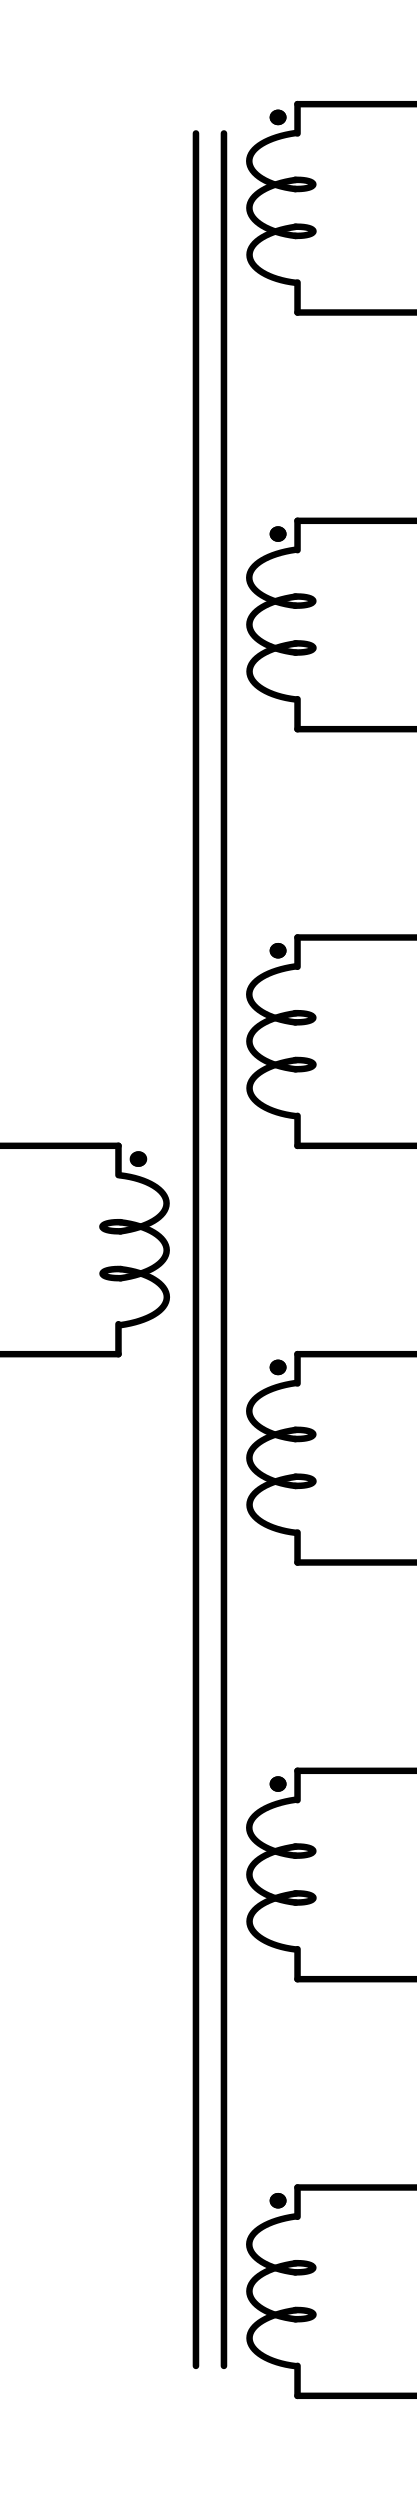
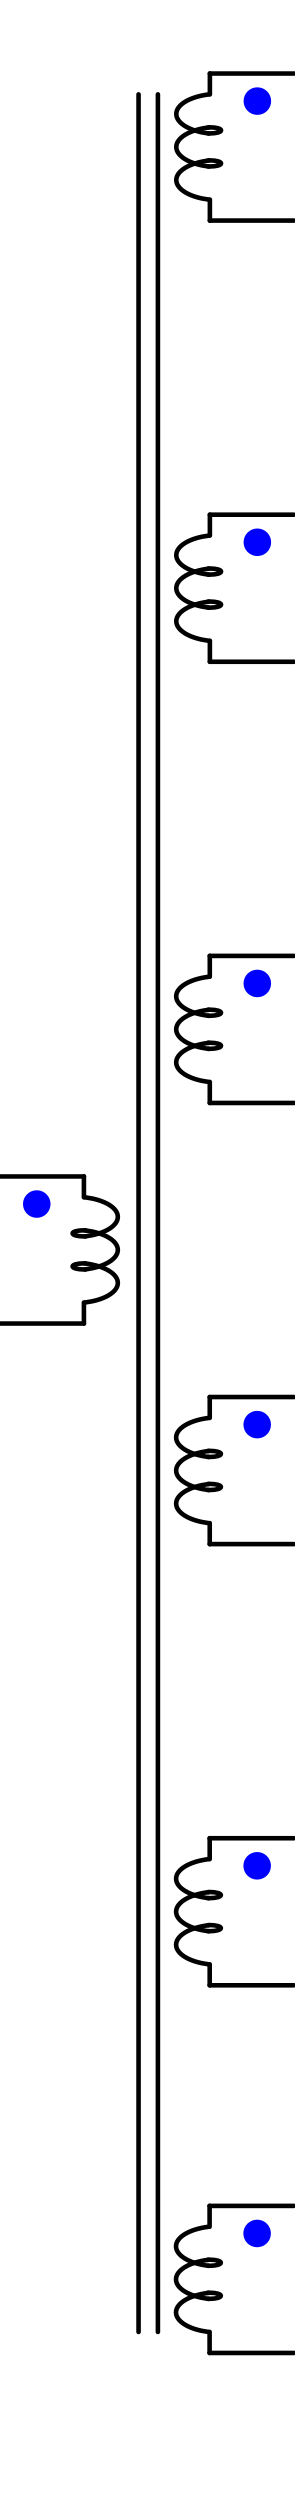
- <svg xmlns="http://www.w3.org/2000/svg" version="1.1" id="svg256" x="0px" y="0px" viewBox="-281 453.5 64 384" xml:space="preserve" width="64" height="384">
-   <defs id="defs192" />
-   <style type="text/css" id="style2">
- 	.st0{fill:none;stroke:#000000;stroke-linecap:round;stroke-miterlimit:10;}
- 	.st1{stroke:#000000;stroke-linecap:round;stroke-miterlimit:10;}
- 	.st2{fill:none;stroke:#000000;stroke-linecap:round;stroke-linejoin:round;stroke-miterlimit:22.926;}
- </style>
-   <g id="g29">
-     <g id="g19">
-       <g id="g274_2_" transform="translate(36.5867,32.3413)">
-         <path id="path276_2_" class="st0" d="m -272.2,450.2 c -4.2,-0.5 -7.1,-2.3 -7.1,-4.3 0,-2 2.9,-3.7 7.1,-4.3" style="fill:none;stroke:#000000;stroke-linecap:round;stroke-miterlimit:10" />
-       </g>
-       <g id="g278_2_" transform="translate(36.6293,32.4267)">
-         <path id="path280_2_" class="st0" d="m -272.3,450.1 c 0.1,0 0.3,0 0.4,0 1.3,0 2.4,-0.3 2.4,-0.7 0,-0.4 -1.1,-0.7 -2.4,-0.7 -0.1,0 -0.3,0 -0.4,0" style="fill:none;stroke:#000000;stroke-linecap:round;stroke-miterlimit:10" />
-       </g>
-       <g id="g282_2_" transform="translate(25.4507,32.4267)">
-         <path id="path284_2_" class="st0" d="m -261.1,457.3 c 0.1,0 0.3,0 0.4,0 1.3,0 2.4,-0.3 2.4,-0.7 0,-0.4 -1.1,-0.7 -2.4,-0.7 -0.1,0 -0.3,0 -0.4,0" style="fill:none;stroke:#000000;stroke-linecap:round;stroke-miterlimit:10" />
-       </g>
-       <g id="g286_2_" transform="translate(25.408,32.3413)">
-         <path id="path288_2_" class="st0" d="m -261,457.4 c -4.2,-0.5 -7.1,-2.3 -7.1,-4.3 0,-2 2.9,-3.7 7.1,-4.3" style="fill:none;stroke:#000000;stroke-linecap:round;stroke-miterlimit:10" />
-       </g>
-       <g id="g290_2_" transform="translate(14.2293,32.3413)">
-         <path id="path292_2_" class="st0" d="m -249.8,464.6 c -4.2,-0.5 -7.1,-2.3 -7.1,-4.3 0,-2 2.9,-3.7 7.1,-4.3" style="fill:none;stroke:#000000;stroke-linecap:round;stroke-miterlimit:10" />
-       </g>
-       <g id="g294_2_" transform="translate(0,32)">
-         <path id="path296_2_" class="st0" d="m -235.3,469.5 v -4.6" style="fill:none;stroke:#000000;stroke-linecap:round;stroke-miterlimit:10" />
-       </g>
-       <g id="g298_2_" transform="translate(64,32)">
-         <path id="path300_2_" class="st0" d="M -299.3,437.5 V 442" style="fill:none;stroke:#000000;stroke-linecap:round;stroke-miterlimit:10" />
-       </g>
-     </g>
-     <g id="g302_2_" transform="translate(53.7173,40.5333)">
-       <path id="path304_2_" class="st1" d="m -292.8,431 c 0,-0.4 0.4,-0.7 0.8,-0.7 0.4,0 0.8,0.3 0.8,0.7 0,0.4 -0.4,0.7 -0.8,0.7 -0.4,0 -0.8,-0.3 -0.8,-0.7" style="stroke:#000000;stroke-linecap:round;stroke-miterlimit:10" />
-     </g>
-     <g id="g306_2_" transform="translate(53.7173,40.5333)">
-       <path id="path308_2_" class="st0" d="m -292.8,431 c 0,-0.4 0.4,-0.7 0.8,-0.7 0.4,0 0.8,0.3 0.8,0.7 0,0.4 -0.4,0.7 -0.8,0.7 -0.4,0 -0.8,-0.3 -0.8,-0.7 z" style="fill:none;stroke:#000000;stroke-linecap:round;stroke-miterlimit:10" />
-     </g>
-     <line class="st2" x1="-235.3" y1="469.5" x2="-217" y2="469.5" id="line25" style="fill:none;stroke:#000000;stroke-linecap:round;stroke-linejoin:round;stroke-miterlimit:22.926" />
-     <line class="st2" x1="-235.3" y1="501.5" x2="-217" y2="501.5" id="line27" style="fill:none;stroke:#000000;stroke-linecap:round;stroke-linejoin:round;stroke-miterlimit:22.926" />
-   </g>
-   <line class="st0" x1="-250.9" y1="474" x2="-250.9" y2="816.9" id="line31" style="fill:none;stroke:#000000;stroke-linecap:round;stroke-miterlimit:10" />
-   <line class="st0" x1="-246.6" y1="474" x2="-246.6" y2="816.9" id="line33" style="fill:none;stroke:#000000;stroke-linecap:round;stroke-miterlimit:10" />
-   <g id="g59">
-     <g id="g49">
-       <g id="g274_3_" transform="translate(36.5867,32.3413)">
-         <path id="path276_3_" class="st0" d="m -272.2,514.2 c -4.2,-0.5 -7.1,-2.3 -7.1,-4.3 0,-2 2.9,-3.7 7.1,-4.3" style="fill:none;stroke:#000000;stroke-linecap:round;stroke-miterlimit:10" />
-       </g>
-       <g id="g278_3_" transform="translate(36.6293,32.4267)">
-         <path id="path280_3_" class="st0" d="m -272.3,514.1 c 0.1,0 0.3,0 0.4,0 1.3,0 2.4,-0.3 2.4,-0.7 0,-0.4 -1.1,-0.7 -2.4,-0.7 -0.1,0 -0.3,0 -0.4,0" style="fill:none;stroke:#000000;stroke-linecap:round;stroke-miterlimit:10" />
-       </g>
-       <g id="g282_3_" transform="translate(25.4507,32.4267)">
-         <path id="path284_3_" class="st0" d="m -261.1,521.3 c 0.1,0 0.3,0 0.4,0 1.3,0 2.4,-0.3 2.4,-0.7 0,-0.4 -1.1,-0.7 -2.4,-0.7 -0.1,0 -0.3,0 -0.4,0" style="fill:none;stroke:#000000;stroke-linecap:round;stroke-miterlimit:10" />
-       </g>
-       <g id="g286_3_" transform="translate(25.408,32.3413)">
-         <path id="path288_3_" class="st0" d="m -261,521.4 c -4.2,-0.5 -7.1,-2.3 -7.1,-4.3 0,-2 2.9,-3.7 7.1,-4.3" style="fill:none;stroke:#000000;stroke-linecap:round;stroke-miterlimit:10" />
-       </g>
-       <g id="g290_3_" transform="translate(14.2293,32.3413)">
-         <path id="path292_3_" class="st0" d="m -249.8,528.6 c -4.2,-0.5 -7.1,-2.3 -7.1,-4.3 0,-2 2.9,-3.7 7.1,-4.3" style="fill:none;stroke:#000000;stroke-linecap:round;stroke-miterlimit:10" />
-       </g>
-       <g id="g294_3_" transform="translate(0,32)">
-         <path id="path296_3_" class="st0" d="m -235.3,533.5 v -4.6" style="fill:none;stroke:#000000;stroke-linecap:round;stroke-miterlimit:10" />
-       </g>
-       <g id="g298_3_" transform="translate(64,32)">
-         <path id="path300_3_" class="st0" d="M -299.3,501.5 V 506" style="fill:none;stroke:#000000;stroke-linecap:round;stroke-miterlimit:10" />
-       </g>
-     </g>
-     <g id="g302_3_" transform="translate(53.7173,40.5333)">
-       <path id="path304_3_" class="st1" d="m -292.8,495 c 0,-0.4 0.4,-0.7 0.8,-0.7 0.4,0 0.8,0.3 0.8,0.7 0,0.4 -0.4,0.7 -0.8,0.7 -0.4,0 -0.8,-0.3 -0.8,-0.7" style="stroke:#000000;stroke-linecap:round;stroke-miterlimit:10" />
-     </g>
-     <g id="g306_3_" transform="translate(53.7173,40.5333)">
-       <path id="path308_3_" class="st0" d="m -292.8,495 c 0,-0.4 0.4,-0.7 0.8,-0.7 0.4,0 0.8,0.3 0.8,0.7 0,0.4 -0.4,0.7 -0.8,0.7 -0.4,0 -0.8,-0.3 -0.8,-0.7 z" style="fill:none;stroke:#000000;stroke-linecap:round;stroke-miterlimit:10" />
-     </g>
-     <line class="st2" x1="-235.3" y1="533.5" x2="-217" y2="533.5" id="line55" style="fill:none;stroke:#000000;stroke-linecap:round;stroke-linejoin:round;stroke-miterlimit:22.926" />
-     <line class="st2" x1="-235.3" y1="565.5" x2="-217" y2="565.5" id="line57" style="fill:none;stroke:#000000;stroke-linecap:round;stroke-linejoin:round;stroke-miterlimit:22.926" />
-   </g>
-   <g id="g85">
-     <g id="g75">
-       <g id="g274_5_" transform="translate(36.5867,32.3413)">
-         <path id="path276_5_" class="st0" d="m -272.2,578.2 c -4.2,-0.5 -7.1,-2.3 -7.1,-4.3 0,-2 2.9,-3.7 7.1,-4.3" style="fill:none;stroke:#000000;stroke-linecap:round;stroke-miterlimit:10" />
-       </g>
-       <g id="g278_5_" transform="translate(36.6293,32.4267)">
-         <path id="path280_5_" class="st0" d="m -272.3,578.1 c 0.1,0 0.3,0 0.4,0 1.3,0 2.4,-0.3 2.4,-0.7 0,-0.4 -1.1,-0.7 -2.4,-0.7 -0.1,0 -0.3,0 -0.4,0" style="fill:none;stroke:#000000;stroke-linecap:round;stroke-miterlimit:10" />
-       </g>
-       <g id="g282_5_" transform="translate(25.4507,32.4267)">
-         <path id="path284_5_" class="st0" d="m -261.1,585.3 c 0.1,0 0.3,0 0.4,0 1.3,0 2.4,-0.3 2.4,-0.7 0,-0.4 -1.1,-0.7 -2.4,-0.7 -0.1,0 -0.3,0 -0.4,0" style="fill:none;stroke:#000000;stroke-linecap:round;stroke-miterlimit:10" />
-       </g>
-       <g id="g286_5_" transform="translate(25.408,32.3413)">
-         <path id="path288_5_" class="st0" d="m -261,585.4 c -4.2,-0.5 -7.1,-2.3 -7.1,-4.3 0,-2 2.9,-3.7 7.1,-4.3" style="fill:none;stroke:#000000;stroke-linecap:round;stroke-miterlimit:10" />
-       </g>
-       <g id="g290_5_" transform="translate(14.2293,32.3413)">
-         <path id="path292_5_" class="st0" d="m -249.8,592.6 c -4.2,-0.5 -7.1,-2.3 -7.1,-4.3 0,-2 2.9,-3.7 7.1,-4.3" style="fill:none;stroke:#000000;stroke-linecap:round;stroke-miterlimit:10" />
-       </g>
-       <g id="g294_5_" transform="translate(0,32)">
-         <path id="path296_5_" class="st0" d="m -235.3,597.5 v -4.6" style="fill:none;stroke:#000000;stroke-linecap:round;stroke-miterlimit:10" />
-       </g>
-       <g id="g298_5_" transform="translate(64,32)">
-         <path id="path300_5_" class="st0" d="M -299.3,565.5 V 570" style="fill:none;stroke:#000000;stroke-linecap:round;stroke-miterlimit:10" />
-       </g>
-     </g>
-     <g id="g302_5_" transform="translate(53.7173,40.5333)">
-       <path id="path304_5_" class="st1" d="m -292.8,559 c 0,-0.4 0.4,-0.7 0.8,-0.7 0.4,0 0.8,0.3 0.8,0.7 0,0.4 -0.4,0.7 -0.8,0.7 -0.4,0 -0.8,-0.3 -0.8,-0.7" style="stroke:#000000;stroke-linecap:round;stroke-miterlimit:10" />
-     </g>
-     <g id="g306_5_" transform="translate(53.7173,40.5333)">
-       <path id="path308_5_" class="st0" d="m -292.8,559 c 0,-0.4 0.4,-0.7 0.8,-0.7 0.4,0 0.8,0.3 0.8,0.7 0,0.4 -0.4,0.7 -0.8,0.7 -0.4,0 -0.8,-0.3 -0.8,-0.7 z" style="fill:none;stroke:#000000;stroke-linecap:round;stroke-miterlimit:10" />
-     </g>
-     <line class="st2" x1="-235.3" y1="597.5" x2="-217" y2="597.5" id="line81" style="fill:none;stroke:#000000;stroke-linecap:round;stroke-linejoin:round;stroke-miterlimit:22.926" />
-     <line class="st2" x1="-235.3" y1="629.5" x2="-217" y2="629.5" id="line83" style="fill:none;stroke:#000000;stroke-linecap:round;stroke-linejoin:round;stroke-miterlimit:22.926" />
-   </g>
-   <g id="g111">
-     <g id="g101">
-       <g id="g274_7_" transform="translate(36.5867,32.3413)">
-         <path id="path276_7_" class="st0" d="m -272.2,642.2 c -4.2,-0.5 -7.1,-2.3 -7.1,-4.3 0,-2 2.9,-3.7 7.1,-4.3" style="fill:none;stroke:#000000;stroke-linecap:round;stroke-miterlimit:10" />
-       </g>
-       <g id="g278_7_" transform="translate(36.6293,32.4267)">
-         <path id="path280_7_" class="st0" d="m -272.3,642.1 c 0.1,0 0.3,0 0.4,0 1.3,0 2.4,-0.3 2.4,-0.7 0,-0.4 -1.1,-0.7 -2.4,-0.7 -0.1,0 -0.3,0 -0.4,0" style="fill:none;stroke:#000000;stroke-linecap:round;stroke-miterlimit:10" />
-       </g>
-       <g id="g282_7_" transform="translate(25.4507,32.4267)">
-         <path id="path284_7_" class="st0" d="m -261.1,649.3 c 0.1,0 0.3,0 0.4,0 1.3,0 2.4,-0.3 2.4,-0.7 0,-0.4 -1.1,-0.7 -2.4,-0.7 -0.1,0 -0.3,0 -0.4,0" style="fill:none;stroke:#000000;stroke-linecap:round;stroke-miterlimit:10" />
-       </g>
-       <g id="g286_7_" transform="translate(25.408,32.3413)">
-         <path id="path288_7_" class="st0" d="m -261,649.4 c -4.2,-0.5 -7.1,-2.3 -7.1,-4.3 0,-2 2.9,-3.7 7.1,-4.3" style="fill:none;stroke:#000000;stroke-linecap:round;stroke-miterlimit:10" />
-       </g>
-       <g id="g290_7_" transform="translate(14.2293,32.3413)">
-         <path id="path292_7_" class="st0" d="m -249.8,656.6 c -4.2,-0.5 -7.1,-2.3 -7.1,-4.3 0,-2 2.9,-3.7 7.1,-4.3" style="fill:none;stroke:#000000;stroke-linecap:round;stroke-miterlimit:10" />
-       </g>
-       <g id="g294_7_" transform="translate(0,32)">
-         <path id="path296_7_" class="st0" d="m -235.3,661.5 v -4.6" style="fill:none;stroke:#000000;stroke-linecap:round;stroke-miterlimit:10" />
-       </g>
-       <g id="g298_7_" transform="translate(64,32)">
-         <path id="path300_7_" class="st0" d="M -299.3,629.5 V 634" style="fill:none;stroke:#000000;stroke-linecap:round;stroke-miterlimit:10" />
-       </g>
-     </g>
-     <g id="g302_7_" transform="translate(53.7173,40.5333)">
-       <path id="path304_7_" class="st1" d="m -292.8,623 c 0,-0.4 0.4,-0.7 0.8,-0.7 0.4,0 0.8,0.3 0.8,0.7 0,0.4 -0.4,0.7 -0.8,0.7 -0.4,0 -0.8,-0.3 -0.8,-0.7" style="stroke:#000000;stroke-linecap:round;stroke-miterlimit:10" />
-     </g>
-     <g id="g306_7_" transform="translate(53.7173,40.5333)">
-       <path id="path308_7_" class="st0" d="m -292.8,623 c 0,-0.4 0.4,-0.7 0.8,-0.7 0.4,0 0.8,0.3 0.8,0.7 0,0.4 -0.4,0.7 -0.8,0.7 -0.4,0 -0.8,-0.3 -0.8,-0.7 z" style="fill:none;stroke:#000000;stroke-linecap:round;stroke-miterlimit:10" />
-     </g>
-     <line class="st2" x1="-235.3" y1="661.5" x2="-217" y2="661.5" id="line107" style="fill:none;stroke:#000000;stroke-linecap:round;stroke-linejoin:round;stroke-miterlimit:22.926" />
-     <line class="st2" x1="-235.3" y1="693.5" x2="-217" y2="693.5" id="line109" style="fill:none;stroke:#000000;stroke-linecap:round;stroke-linejoin:round;stroke-miterlimit:22.926" />
-   </g>
-   <g id="g137">
-     <g id="g127">
-       <g id="g274_9_" transform="translate(36.5867,32.3413)">
-         <path id="path276_9_" class="st0" d="m -272.2,706.2 c -4.2,-0.5 -7.1,-2.3 -7.1,-4.3 0,-2 2.9,-3.7 7.1,-4.3" style="fill:none;stroke:#000000;stroke-linecap:round;stroke-miterlimit:10" />
-       </g>
-       <g id="g278_9_" transform="translate(36.6293,32.4267)">
-         <path id="path280_9_" class="st0" d="m -272.3,706.1 c 0.1,0 0.3,0 0.4,0 1.3,0 2.4,-0.3 2.4,-0.7 0,-0.4 -1.1,-0.7 -2.4,-0.7 -0.1,0 -0.3,0 -0.4,0" style="fill:none;stroke:#000000;stroke-linecap:round;stroke-miterlimit:10" />
-       </g>
-       <g id="g282_9_" transform="translate(25.4507,32.4267)">
-         <path id="path284_9_" class="st0" d="m -261.1,713.3 c 0.1,0 0.3,0 0.4,0 1.3,0 2.4,-0.3 2.4,-0.7 0,-0.4 -1.1,-0.7 -2.4,-0.7 -0.1,0 -0.3,0 -0.4,0" style="fill:none;stroke:#000000;stroke-linecap:round;stroke-miterlimit:10" />
-       </g>
-       <g id="g286_9_" transform="translate(25.408,32.3413)">
-         <path id="path288_9_" class="st0" d="m -261,713.4 c -4.2,-0.5 -7.1,-2.3 -7.1,-4.3 0,-2 2.9,-3.7 7.1,-4.3" style="fill:none;stroke:#000000;stroke-linecap:round;stroke-miterlimit:10" />
-       </g>
-       <g id="g290_9_" transform="translate(14.2293,32.3413)">
-         <path id="path292_9_" class="st0" d="m -249.8,720.6 c -4.2,-0.5 -7.1,-2.3 -7.1,-4.3 0,-2 2.9,-3.7 7.1,-4.3" style="fill:none;stroke:#000000;stroke-linecap:round;stroke-miterlimit:10" />
-       </g>
-       <g id="g294_9_" transform="translate(0,32)">
-         <path id="path296_9_" class="st0" d="m -235.3,725.5 v -4.6" style="fill:none;stroke:#000000;stroke-linecap:round;stroke-miterlimit:10" />
-       </g>
-       <g id="g298_9_" transform="translate(64,32)">
-         <path id="path300_9_" class="st0" d="M -299.3,693.5 V 698" style="fill:none;stroke:#000000;stroke-linecap:round;stroke-miterlimit:10" />
-       </g>
-     </g>
-     <g id="g302_9_" transform="translate(53.7173,40.5333)">
-       <path id="path304_9_" class="st1" d="m -292.8,687 c 0,-0.4 0.4,-0.7 0.8,-0.7 0.4,0 0.8,0.3 0.8,0.7 0,0.4 -0.4,0.7 -0.8,0.7 -0.4,0 -0.8,-0.3 -0.8,-0.7" style="stroke:#000000;stroke-linecap:round;stroke-miterlimit:10" />
-     </g>
-     <g id="g306_9_" transform="translate(53.7173,40.5333)">
-       <path id="path308_9_" class="st0" d="m -292.8,687 c 0,-0.4 0.4,-0.7 0.8,-0.7 0.4,0 0.8,0.3 0.8,0.7 0,0.4 -0.4,0.7 -0.8,0.7 -0.4,0 -0.8,-0.3 -0.8,-0.7 z" style="fill:none;stroke:#000000;stroke-linecap:round;stroke-miterlimit:10" />
-     </g>
-     <line class="st2" x1="-235.3" y1="725.5" x2="-217" y2="725.5" id="line133" style="fill:none;stroke:#000000;stroke-linecap:round;stroke-linejoin:round;stroke-miterlimit:22.926" />
-     <line class="st2" x1="-235.3" y1="757.5" x2="-217" y2="757.5" id="line135" style="fill:none;stroke:#000000;stroke-linecap:round;stroke-linejoin:round;stroke-miterlimit:22.926" />
-   </g>
-   <g id="g163">
-     <g id="g153">
-       <g id="g274_12_" transform="translate(36.5867,32.3413)">
-         <path id="path276_12_" class="st0" d="m -299.1,601.7 c 4.2,0.5 7.1,2.3 7.1,4.3 0,2 -2.9,3.7 -7.1,4.3" style="fill:none;stroke:#000000;stroke-linecap:round;stroke-miterlimit:10" />
-       </g>
-       <g id="g278_12_" transform="translate(36.6293,32.4267)">
-         <path id="path280_12_" class="st0" d="m -299.1,608.8 c -0.1,0 -0.3,0 -0.4,0 -1.3,0 -2.4,0.3 -2.4,0.7 0,0.4 1.1,0.7 2.4,0.7 0.1,0 0.3,0 0.4,0" style="fill:none;stroke:#000000;stroke-linecap:round;stroke-miterlimit:10" />
-       </g>
-       <g id="g282_12_" transform="translate(25.4507,32.4267)">
-         <path id="path284_12_" class="st0" d="m -287.9,616 c -0.1,0 -0.3,0 -0.4,0 -1.3,0 -2.4,0.3 -2.4,0.7 0,0.4 1.1,0.7 2.4,0.7 0.1,0 0.3,0 0.4,0" style="fill:none;stroke:#000000;stroke-linecap:round;stroke-miterlimit:10" />
-       </g>
-       <g id="g286_12_" transform="translate(25.408,32.3413)">
-         <path id="path288_12_" class="st0" d="m -287.9,608.9 c 4.2,0.5 7.1,2.3 7.1,4.3 0,2 -2.9,3.7 -7.1,4.3" style="fill:none;stroke:#000000;stroke-linecap:round;stroke-miterlimit:10" />
-       </g>
-       <g id="g290_12_" transform="translate(14.2293,32.3413)">
-         <path id="path292_12_" class="st0" d="m -276.7,616.1 c 4.2,0.5 7.1,2.3 7.1,4.3 0,2 -2.9,3.7 -7.1,4.3" style="fill:none;stroke:#000000;stroke-linecap:round;stroke-miterlimit:10" />
-       </g>
-       <g id="g294_12_" transform="translate(0,32)">
-         <path id="path296_12_" class="st0" d="m -262.8,624.9 v 4.6" style="fill:none;stroke:#000000;stroke-linecap:round;stroke-miterlimit:10" />
-       </g>
-       <g id="g298_12_" transform="translate(64,32)">
-         <path id="path300_12_" class="st0" d="m -326.8,602 v -4.5" style="fill:none;stroke:#000000;stroke-linecap:round;stroke-miterlimit:10" />
-       </g>
-     </g>
-     <g id="g302_12_" transform="translate(53.7173,40.5333)">
-       <path id="path304_12_" class="st1" d="m -312.6,591 c 0,0.4 -0.4,0.7 -0.8,0.7 -0.5,0 -0.8,-0.3 -0.8,-0.7 0,-0.4 0.4,-0.7 0.8,-0.7 0.4,0 0.8,0.3 0.8,0.7" style="stroke:#000000;stroke-linecap:round;stroke-miterlimit:10" />
-     </g>
-     <g id="g306_12_" transform="translate(53.7173,40.5333)">
-       <path id="path308_12_" class="st0" d="m -313.5,591.7 c -0.5,0 -0.8,-0.3 -0.8,-0.7 0,-0.4 0.4,-0.7 0.8,-0.7 0.5,0 0.8,0.3 0.8,0.7 0,0.4 -0.3,0.7 -0.8,0.7 z" style="fill:none;stroke:#000000;stroke-linecap:round;stroke-miterlimit:10" />
-     </g>
-     <line class="st2" x1="-262.8" y1="629.5" x2="-281" y2="629.5" id="line159" style="fill:none;stroke:#000000;stroke-linecap:round;stroke-linejoin:round;stroke-miterlimit:22.926" />
-     <line class="st2" x1="-262.8" y1="661.5" x2="-281" y2="661.5" id="line161" style="fill:none;stroke:#000000;stroke-linecap:round;stroke-linejoin:round;stroke-miterlimit:22.926" />
-   </g>
-   <g id="g189">
-     <g id="g179">
-       <g id="g274_11_" transform="translate(36.5867,32.3413)">
-         <path id="path276_11_" class="st0" d="m -272.2,770.2 c -4.2,-0.5 -7.1,-2.3 -7.1,-4.3 0,-2 2.9,-3.7 7.1,-4.3" style="fill:none;stroke:#000000;stroke-linecap:round;stroke-miterlimit:10" />
-       </g>
-       <g id="g278_11_" transform="translate(36.6293,32.4267)">
-         <path id="path280_11_" class="st0" d="m -272.3,770.1 c 0.1,0 0.3,0 0.4,0 1.3,0 2.4,-0.3 2.4,-0.7 0,-0.4 -1.1,-0.7 -2.4,-0.7 -0.1,0 -0.3,0 -0.4,0" style="fill:none;stroke:#000000;stroke-linecap:round;stroke-miterlimit:10" />
-       </g>
-       <g id="g282_11_" transform="translate(25.4507,32.4267)">
-         <path id="path284_11_" class="st0" d="m -261.1,777.3 c 0.1,0 0.3,0 0.4,0 1.3,0 2.4,-0.3 2.4,-0.7 0,-0.4 -1.1,-0.7 -2.4,-0.7 -0.1,0 -0.3,0 -0.4,0" style="fill:none;stroke:#000000;stroke-linecap:round;stroke-miterlimit:10" />
-       </g>
-       <g id="g286_11_" transform="translate(25.408,32.3413)">
-         <path id="path288_11_" class="st0" d="m -261,777.4 c -4.2,-0.5 -7.1,-2.3 -7.1,-4.3 0,-2 2.9,-3.7 7.1,-4.3" style="fill:none;stroke:#000000;stroke-linecap:round;stroke-miterlimit:10" />
-       </g>
-       <g id="g290_11_" transform="translate(14.2293,32.3413)">
-         <path id="path292_11_" class="st0" d="m -249.8,784.6 c -4.2,-0.5 -7.1,-2.3 -7.1,-4.3 0,-2 2.9,-3.7 7.1,-4.3" style="fill:none;stroke:#000000;stroke-linecap:round;stroke-miterlimit:10" />
-       </g>
-       <g id="g294_11_" transform="translate(0,32)">
-         <path id="path296_11_" class="st0" d="m -235.3,789.5 v -4.6" style="fill:none;stroke:#000000;stroke-linecap:round;stroke-miterlimit:10" />
-       </g>
-       <g id="g298_11_" transform="translate(64,32)">
-         <path id="path300_11_" class="st0" d="M -299.3,757.5 V 762" style="fill:none;stroke:#000000;stroke-linecap:round;stroke-miterlimit:10" />
-       </g>
-     </g>
-     <g id="g302_11_" transform="translate(53.7173,40.5333)">
-       <path id="path304_11_" class="st1" d="m -292.8,751 c 0,-0.4 0.4,-0.7 0.8,-0.7 0.4,0 0.8,0.3 0.8,0.7 0,0.4 -0.4,0.7 -0.8,0.7 -0.4,0 -0.8,-0.3 -0.8,-0.7" style="stroke:#000000;stroke-linecap:round;stroke-miterlimit:10" />
-     </g>
-     <g id="g306_11_" transform="translate(53.7173,40.5333)">
-       <path id="path308_11_" class="st0" d="m -292.8,751 c 0,-0.4 0.4,-0.7 0.8,-0.7 0.4,0 0.8,0.3 0.8,0.7 0,0.4 -0.4,0.7 -0.8,0.7 -0.4,0 -0.8,-0.3 -0.8,-0.7 z" style="fill:none;stroke:#000000;stroke-linecap:round;stroke-miterlimit:10" />
-     </g>
-     <line class="st2" x1="-235.3" y1="789.5" x2="-217" y2="789.5" id="line185" style="fill:none;stroke:#000000;stroke-linecap:round;stroke-linejoin:round;stroke-miterlimit:22.926" />
-     <line class="st2" x1="-235.3" y1="821.5" x2="-217" y2="821.5" id="line187" style="fill:none;stroke:#000000;stroke-linecap:round;stroke-linejoin:round;stroke-miterlimit:22.926" />
-   </g>
+ <svg xmlns="http://www.w3.org/2000/svg" id="svg256" width="64" height="544" viewBox="0 0 64 544">
+   <defs>
+     <style>
+       .cls-1 {
+         stroke-miterlimit: 10;
+       }
+ 
+       .cls-1, .cls-2 {
+         fill: none;
+         stroke: #000;
+         stroke-linecap: round;
+       }
+ 
+       .cls-3 {
+         fill: blue;
+       }
+ 
+       .cls-2 {
+         stroke-linejoin: round;
+       }
+     </style>
+   </defs>
+   <line class="cls-1" x1="30.15" y1="20.54" x2="30.15" y2="507.43" />
+   <line class="cls-1" x1="34.36" y1="20.54" x2="34.36" y2="507.43" />
+   <path id="path276" class="cls-1" d="M18.52,260.54c4.2,.52,7.12,2.26,7.12,4.25s-2.92,3.73-7.12,4.25" />
+   <path id="path280" class="cls-1" d="M18.58,267.73c-.13,0-.28-.01-.41-.01-1.31,0-2.38,.3-2.38,.66s1.07,.66,2.38,.66c.13,0,.28-.01,.41-.01" />
+   <path id="path284" class="cls-1" d="M18.58,274.92c-.13,0-.28-.01-.41-.01-1.31,0-2.38,.3-2.38,.66s1.07,.66,2.38,.66c.13,0,.28-.01,.41-.01" />
+   <path id="path288" class="cls-1" d="M18.52,267.73c4.2,.51,7.12,2.26,7.12,4.25,0,1.99-2.92,3.73-7.12,4.25" />
+   <path id="path292" class="cls-1" d="M18.52,274.92c4.2,.52,7.12,2.26,7.12,4.25,0,1.99-2.92,3.73-7.12,4.25" />
+   <path id="path296" class="cls-1" d="M18.26,283.43v4.57" />
+   <path id="path300" class="cls-1" d="M18.26,260.54v-4.54" />
+   <line class="cls-2" x1="18.26" y1="256" y2="256" />
+   <line class="cls-2" x1="18.26" y1="288" x2=".01" y2="288" />
+   <path id="path304" class="cls-3" d="M5,262c0,1.66,1.34,3,3,3s3-1.34,3-3c0-1.66-1.34-3-3-3-1.66,0-3,1.34-3,3" />
+   <path id="path276-2" data-name="path276" class="cls-1" d="M45.41,29.05c-4.16-.52-7.05-2.26-7.05-4.25s2.89-3.73,7.05-4.25" />
+   <path id="path280-2" data-name="path280" class="cls-1" d="M45.34,29.02c.13,0,.28,.01,.41,.01,1.3,0,2.36-.29,2.36-.66,0-.36-1.06-.66-2.36-.66-.13,0-.28,.01-.41,.01" />
+   <path id="path284-2" data-name="path284" class="cls-1" d="M45.34,36.21c.13,0,.28,.01,.41,.01,1.3,0,2.36-.29,2.36-.66,0-.36-1.06-.66-2.36-.66-.13,0-.28,.01-.41,.01" />
+   <path id="path288-2" data-name="path288" class="cls-1" d="M45.41,36.24c-4.16-.52-7.05-2.26-7.05-4.25s2.89-3.75,7.05-4.25" />
+   <path id="path292-2" data-name="path292" class="cls-1" d="M45.41,43.43c-4.16-.52-7.05-2.26-7.05-4.25s2.89-3.73,7.05-4.25" />
+   <path id="path296-2" data-name="path296" class="cls-1" d="M45.67,48v-4.57" />
+   <path id="path300-2" data-name="path300" class="cls-1" d="M45.67,16v4.54" />
+   <line class="cls-2" x1="45.67" y1="16" x2="63.99" y2="16" />
+   <line class="cls-2" x1="45.67" y1="48" x2="63.98" y2="48" />
+   <path id="path276-3" data-name="path276" class="cls-1" d="M45.41,125.05c-4.16-.52-7.05-2.26-7.05-4.25s2.89-3.73,7.05-4.25" />
+   <path id="path280-3" data-name="path280" class="cls-1" d="M45.34,125.02c.13,0,.28,.01,.41,.01,1.3,0,2.36-.29,2.36-.66,0-.36-1.06-.66-2.36-.66-.13,0-.28,.01-.41,.01" />
+   <path id="path284-3" data-name="path284" class="cls-1" d="M45.34,132.21c.13,0,.28,.01,.41,.01,1.3,0,2.36-.29,2.36-.66,0-.36-1.06-.66-2.36-.66-.13,0-.28,.01-.41,.01" />
+   <path id="path288-3" data-name="path288" class="cls-1" d="M45.41,132.24c-4.16-.52-7.05-2.26-7.05-4.25s2.89-3.75,7.05-4.25" />
+   <path id="path292-3" data-name="path292" class="cls-1" d="M45.41,139.43c-4.16-.52-7.05-2.26-7.05-4.25s2.89-3.73,7.05-4.25" />
+   <path id="path296-3" data-name="path296" class="cls-1" d="M45.67,144v-4.57" />
+   <path id="path300-3" data-name="path300" class="cls-1" d="M45.67,112v4.54" />
+   <line class="cls-2" x1="45.67" y1="112" x2="63.99" y2="112" />
+   <line class="cls-2" x1="45.67" y1="144" x2="63.98" y2="144" />
+   <path id="path276-4" data-name="path276" class="cls-1" d="M45.39,221.05c-4.16-.52-7.05-2.26-7.05-4.25s2.89-3.73,7.05-4.25" />
+   <path id="path280-4" data-name="path280" class="cls-1" d="M45.33,221.02c.13,0,.28,.01,.41,.01,1.3,0,2.36-.29,2.36-.66,0-.36-1.06-.66-2.36-.66-.13,0-.28,.01-.41,.01" />
+   <path id="path284-4" data-name="path284" class="cls-1" d="M45.33,228.21c.13,0,.28,.01,.41,.01,1.3,0,2.36-.29,2.36-.66,0-.36-1.06-.66-2.36-.66-.13,0-.28,.01-.41,.01" />
+   <path id="path288-4" data-name="path288" class="cls-1" d="M45.39,228.24c-4.16-.52-7.05-2.26-7.05-4.25s2.89-3.75,7.05-4.25" />
+   <path id="path292-4" data-name="path292" class="cls-1" d="M45.39,235.43c-4.16-.52-7.05-2.26-7.05-4.25s2.89-3.73,7.05-4.25" />
+   <path id="path296-4" data-name="path296" class="cls-1" d="M45.65,240v-4.57" />
+   <path id="path300-4" data-name="path300" class="cls-1" d="M45.65,208v4.54" />
+   <line class="cls-2" x1="45.65" y1="208" x2="63.98" y2="208" />
+   <line class="cls-2" x1="45.65" y1="240" x2="63.97" y2="240" />
+   <path id="path304-2" data-name="path304" class="cls-3" d="M53,22c0,1.66,1.34,3,3,3s3-1.34,3-3c0-1.66-1.34-3-3-3-1.66,0-3,1.34-3,3" />
+   <path id="path304-3" data-name="path304" class="cls-3" d="M53,118c0,1.66,1.34,3,3,3s3-1.34,3-3c0-1.66-1.34-3-3-3-1.66,0-3,1.34-3,3" />
+   <path id="path304-4" data-name="path304" class="cls-3" d="M52.99,214c0,1.66,1.34,3,3,3s3-1.34,3-3c0-1.66-1.34-3-3-3-1.66,0-3,1.34-3,3" />
+   <path id="path276-5" data-name="path276" class="cls-1" d="M45.38,317.05c-4.16-.52-7.05-2.26-7.05-4.25s2.89-3.73,7.05-4.25" />
+   <path id="path280-5" data-name="path280" class="cls-1" d="M45.31,317.02c.13,0,.28,.01,.41,.01,1.3,0,2.36-.29,2.36-.66,0-.36-1.06-.66-2.36-.66-.13,0-.28,.01-.41,.01" />
+   <path id="path284-5" data-name="path284" class="cls-1" d="M45.31,324.21c.13,0,.28,.01,.41,.01,1.3,0,2.36-.29,2.36-.66,0-.36-1.06-.66-2.36-.66-.13,0-.28,.01-.41,.01" />
+   <path id="path288-5" data-name="path288" class="cls-1" d="M45.38,324.24c-4.16-.52-7.05-2.26-7.05-4.25s2.89-3.75,7.05-4.25" />
+   <path id="path292-5" data-name="path292" class="cls-1" d="M45.38,331.43c-4.16-.52-7.05-2.26-7.05-4.25s2.89-3.73,7.05-4.25" />
+   <path id="path296-5" data-name="path296" class="cls-1" d="M45.64,336v-4.57" />
+   <path id="path300-5" data-name="path300" class="cls-1" d="M45.64,304v4.54" />
+   <line class="cls-2" x1="45.64" y1="304" x2="63.97" y2="304" />
+   <line class="cls-2" x1="45.64" y1="336" x2="63.95" y2="336" />
+   <path id="path304-5" data-name="path304" class="cls-3" d="M52.97,310c0,1.66,1.34,3,3,3s3-1.34,3-3c0-1.66-1.34-3-3-3-1.66,0-3,1.34-3,3" />
+   <path id="path276-6" data-name="path276" class="cls-1" d="M45.37,413.05c-4.16-.52-7.05-2.26-7.05-4.25s2.89-3.73,7.05-4.25" />
+   <path id="path280-6" data-name="path280" class="cls-1" d="M45.3,413.02c.13,0,.28,.01,.41,.01,1.3,0,2.36-.29,2.36-.66,0-.36-1.06-.66-2.36-.66-.13,0-.28,.01-.41,.01" />
+   <path id="path284-6" data-name="path284" class="cls-1" d="M45.3,420.21c.13,0,.28,.01,.41,.01,1.3,0,2.36-.29,2.36-.66,0-.36-1.06-.66-2.36-.66-.13,0-.28,.01-.41,.01" />
+   <path id="path288-6" data-name="path288" class="cls-1" d="M45.37,420.24c-4.16-.52-7.05-2.26-7.05-4.25s2.89-3.75,7.05-4.25" />
+   <path id="path292-6" data-name="path292" class="cls-1" d="M45.37,427.43c-4.16-.52-7.05-2.26-7.05-4.25s2.89-3.73,7.05-4.25" />
+   <path id="path296-6" data-name="path296" class="cls-1" d="M45.63,432v-4.57" />
+   <path id="path300-6" data-name="path300" class="cls-1" d="M45.63,400v4.54" />
+   <line class="cls-2" x1="45.63" y1="400" x2="63.95" y2="400" />
+   <line class="cls-2" x1="45.63" y1="432" x2="63.94" y2="432" />
+   <path id="path304-6" data-name="path304" class="cls-3" d="M52.96,406c0,1.66,1.34,3,3,3s3-1.34,3-3c0-1.66-1.34-3-3-3-1.66,0-3,1.34-3,3" />
+   <path id="path276-7" data-name="path276" class="cls-1" d="M45.35,493.05c-4.16-.52-7.05-2.26-7.05-4.25s2.89-3.73,7.05-4.25" />
+   <path id="path280-7" data-name="path280" class="cls-1" d="M45.29,493.02c.13,0,.28,.01,.41,.01,1.3,0,2.36-.29,2.36-.66,0-.36-1.06-.66-2.36-.66-.13,0-.28,.01-.41,.01" />
+   <path id="path284-7" data-name="path284" class="cls-1" d="M45.29,500.21c.13,0,.28,.01,.41,.01,1.3,0,2.36-.29,2.36-.66,0-.36-1.06-.66-2.36-.66-.13,0-.28,.01-.41,.01" />
+   <path id="path288-7" data-name="path288" class="cls-1" d="M45.35,500.24c-4.16-.52-7.05-2.26-7.05-4.25s2.89-3.75,7.05-4.25" />
+   <path id="path292-7" data-name="path292" class="cls-1" d="M45.35,507.43c-4.16-.52-7.05-2.26-7.05-4.25s2.89-3.73,7.05-4.25" />
+   <path id="path296-7" data-name="path296" class="cls-1" d="M45.61,512v-4.57" />
+   <path id="path300-7" data-name="path300" class="cls-1" d="M45.61,480v4.54" />
+   <line class="cls-2" x1="45.61" y1="480" x2="63.94" y2="480" />
+   <line class="cls-2" x1="45.61" y1="512" x2="63.93" y2="512" />
+   <path id="path304-7" data-name="path304" class="cls-3" d="M52.95,486c0,1.66,1.34,3,3,3s3-1.34,3-3c0-1.66-1.34-3-3-3-1.66,0-3,1.34-3,3" />
</svg>
